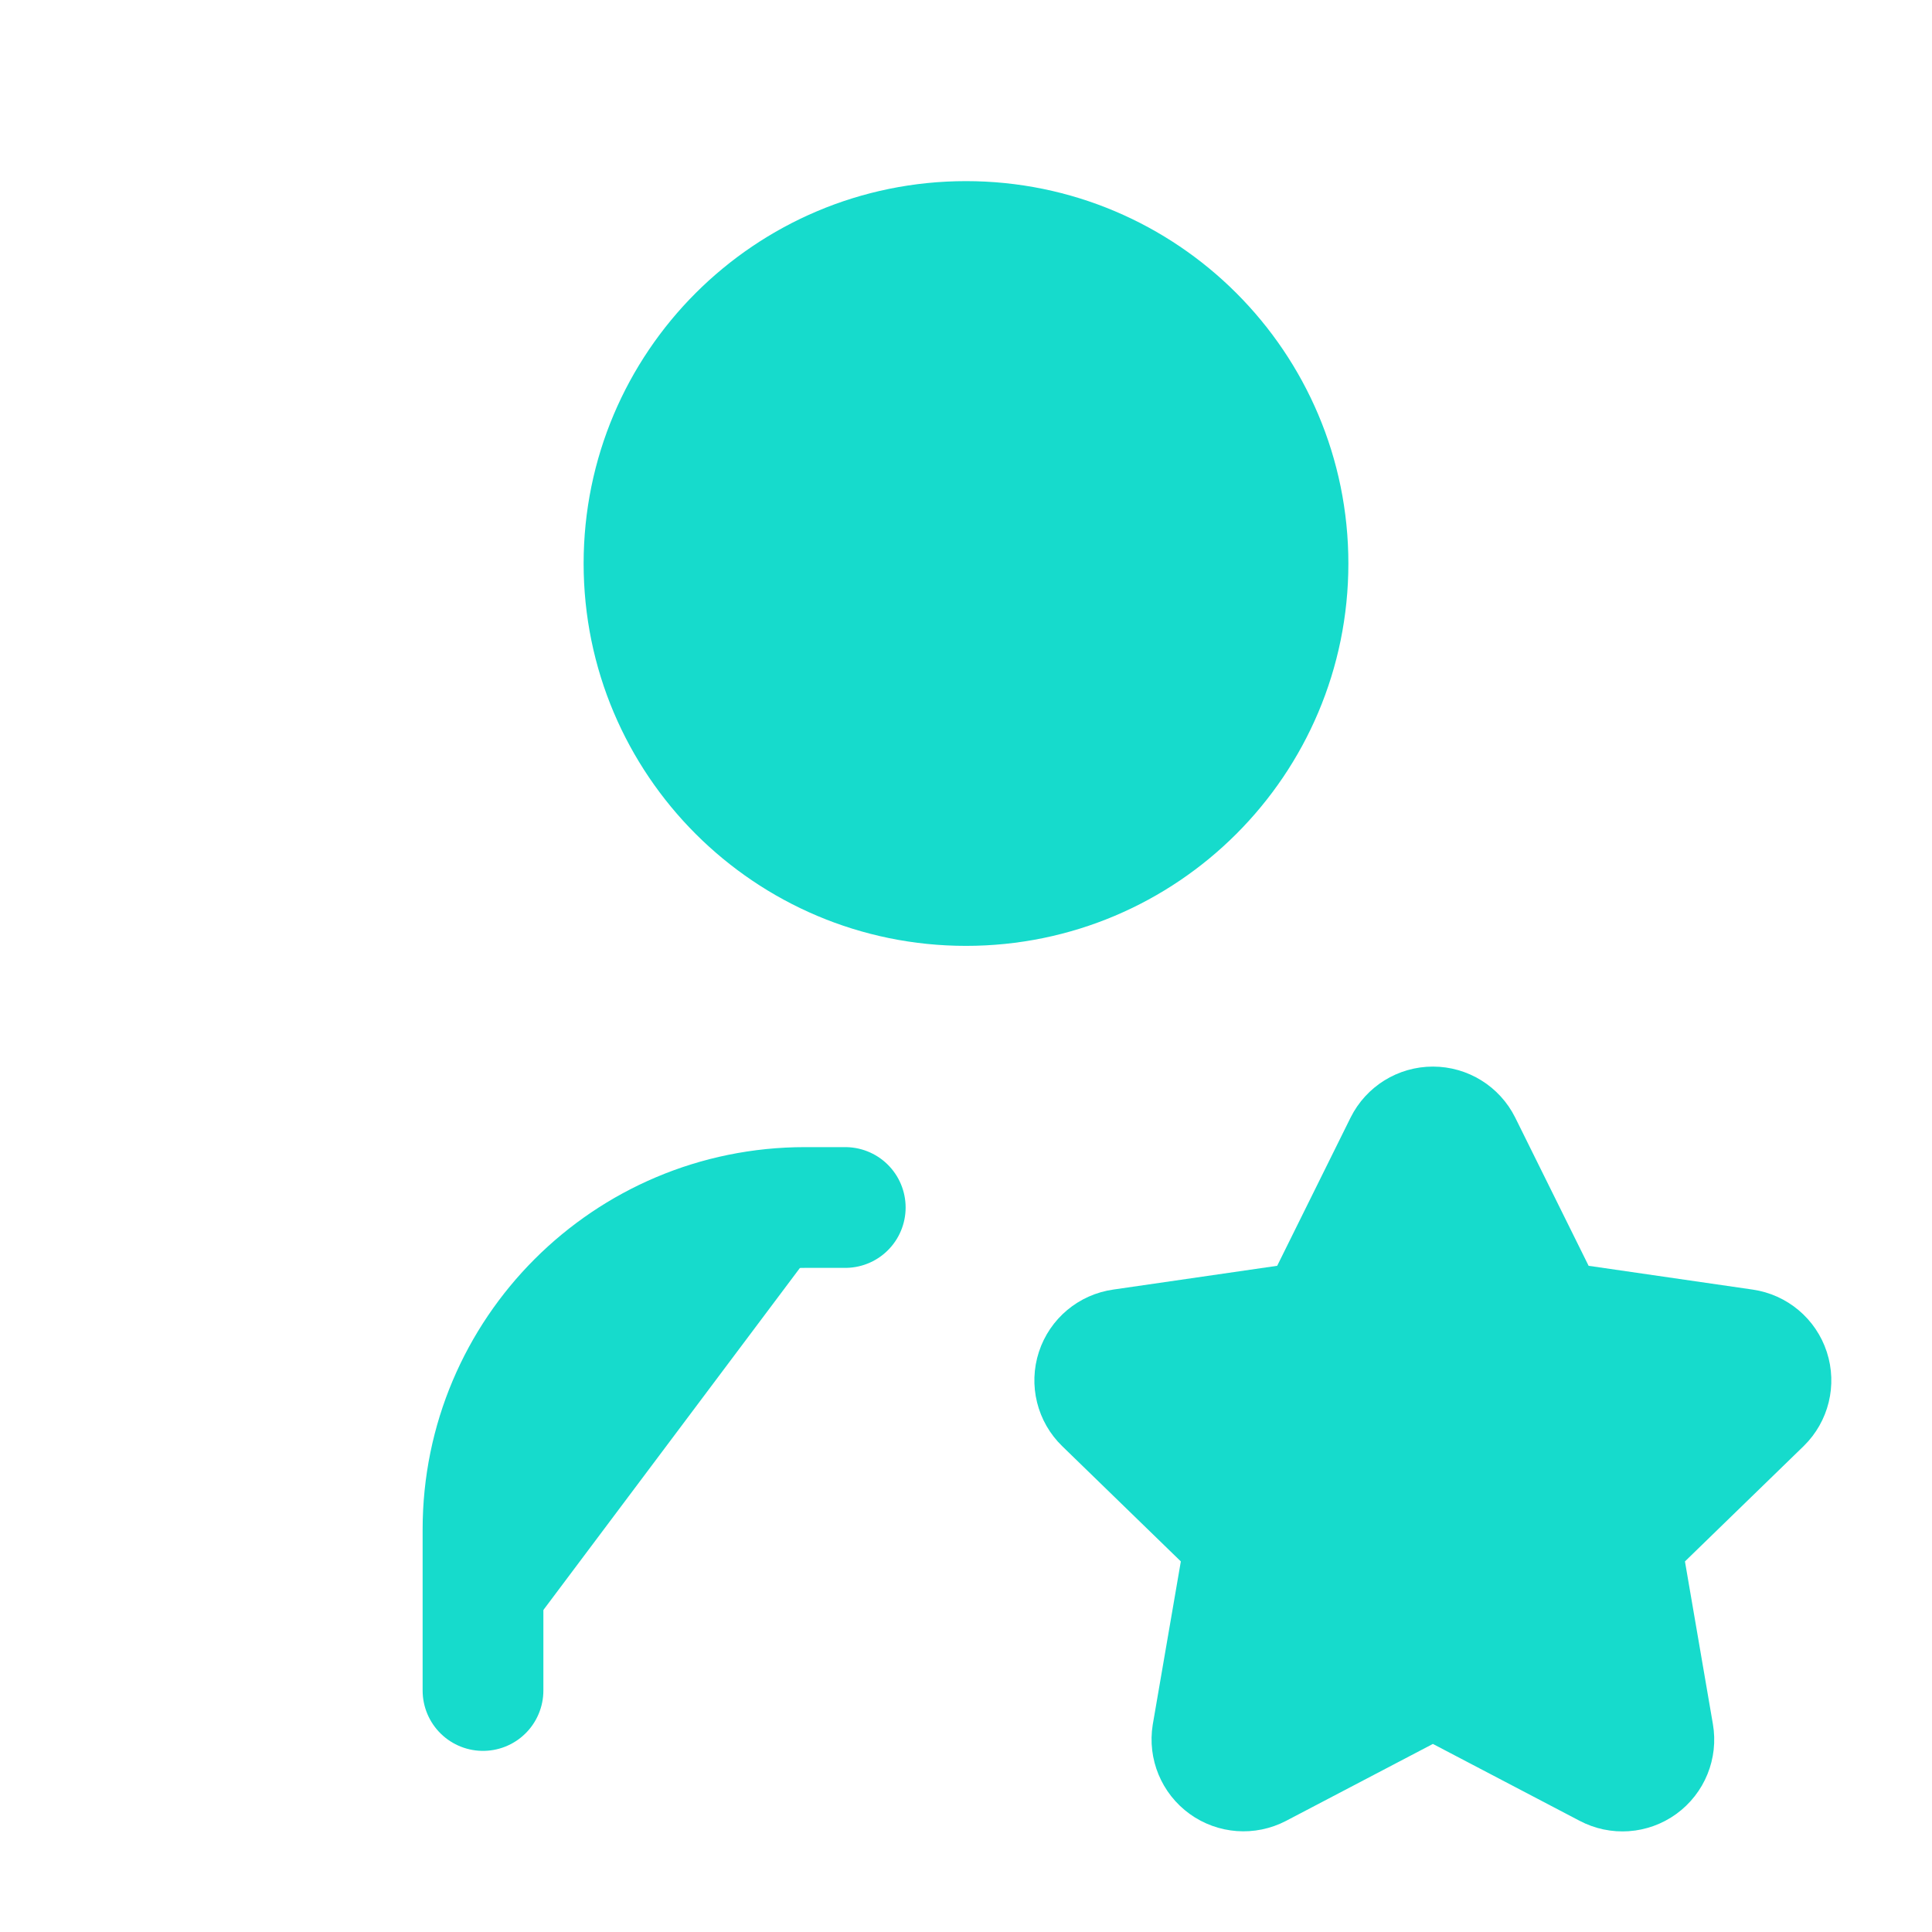
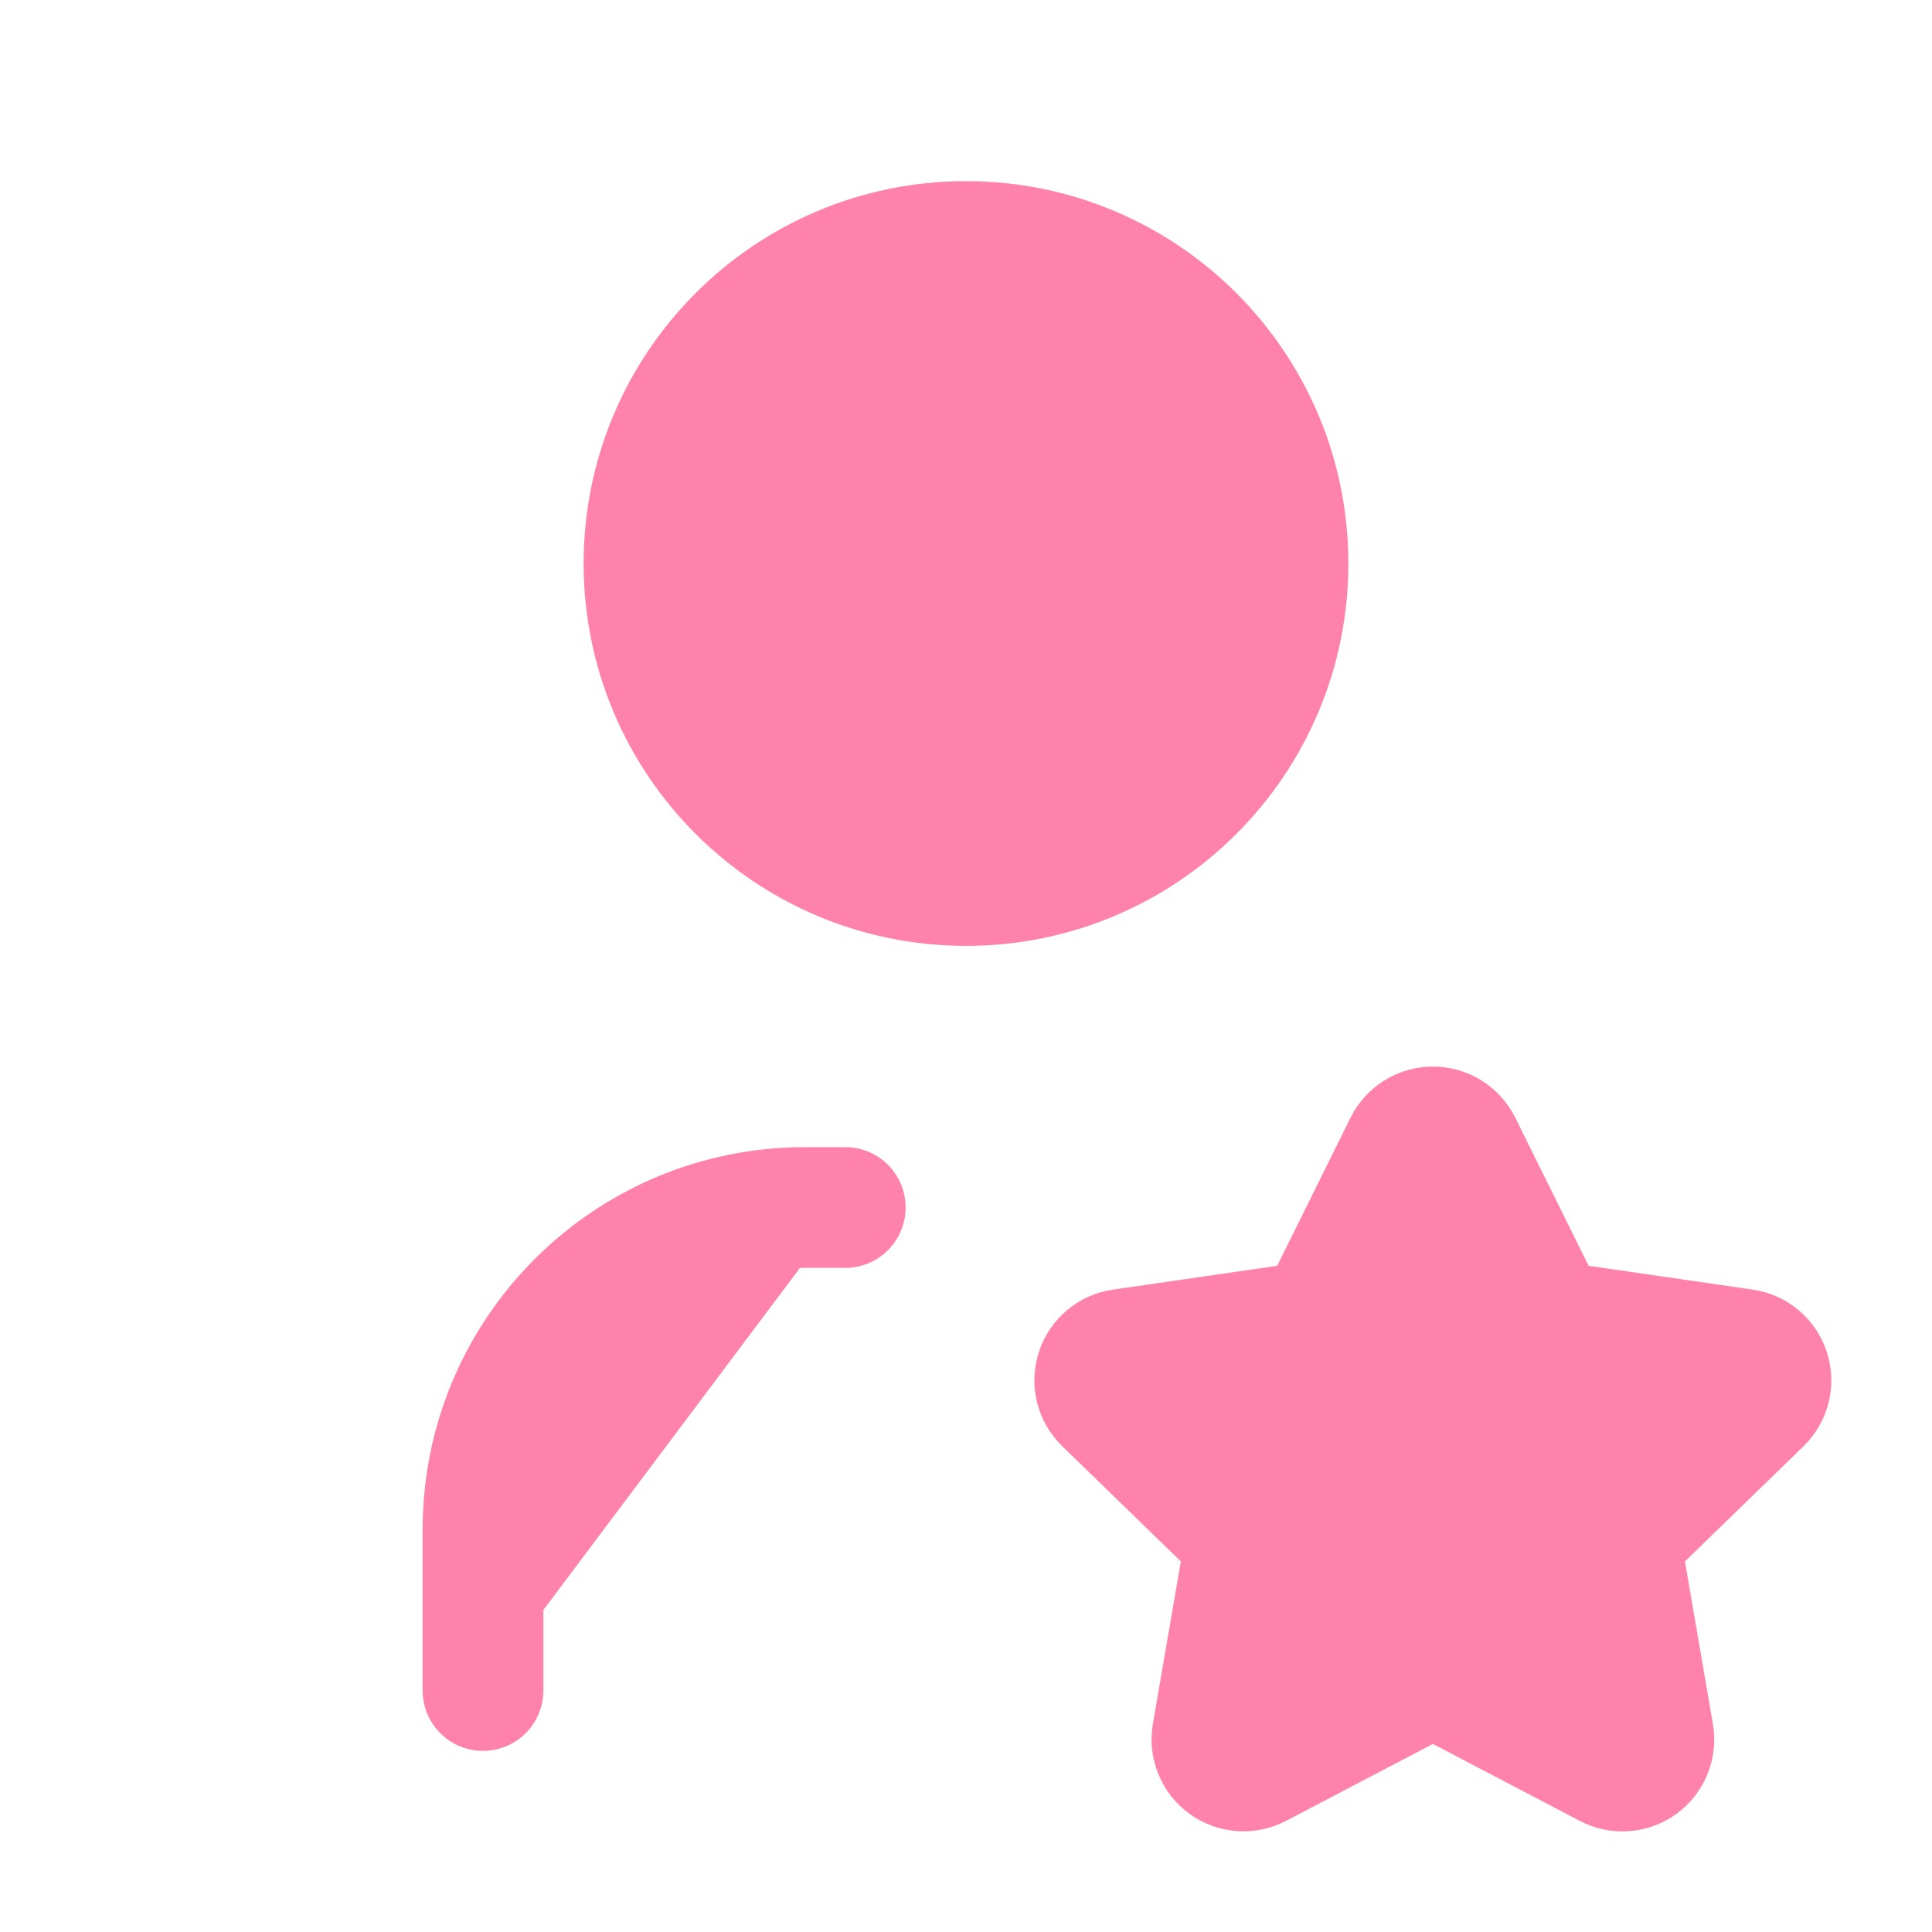
- <svg xmlns="http://www.w3.org/2000/svg" class="icon icon-tabler icon-tabler-user-star" width="44" height="44" viewBox="0 0 24 24" stroke-width="1.5" stroke="#16DBCC" fill="#16DBCC" stroke-linecap="round" stroke-linejoin="round">
+ <svg xmlns="http://www.w3.org/2000/svg" class="icon icon-tabler icon-tabler-user-star" width="50" height="50" viewBox="0 0 24 24" stroke-width="1.5" stroke="#FF82AC" fill="#FF82AC" stroke-linecap="round" stroke-linejoin="round">
  <path stroke="none" d="M0 0h24v24H0z" fill="none" />
  <path d="M8 7a4 4 0 1 0 8 0a4 4 0 0 0 -8 0" />
  <path d="M6 21v-2a4 4 0 0 1 4 -4h.5" />
  <path d="M17.8 20.817l-2.172 1.138a.392 .392 0 0 1 -.568 -.41l.415 -2.411l-1.757 -1.707a.389 .389 0 0 1 .217 -.665l2.428 -.352l1.086 -2.193a.392 .392 0 0 1 .702 0l1.086 2.193l2.428 .352a.39 .39 0 0 1 .217 .665l-1.757 1.707l.414 2.41a.39 .39 0 0 1 -.567 .411l-2.172 -1.138z" />
</svg>
